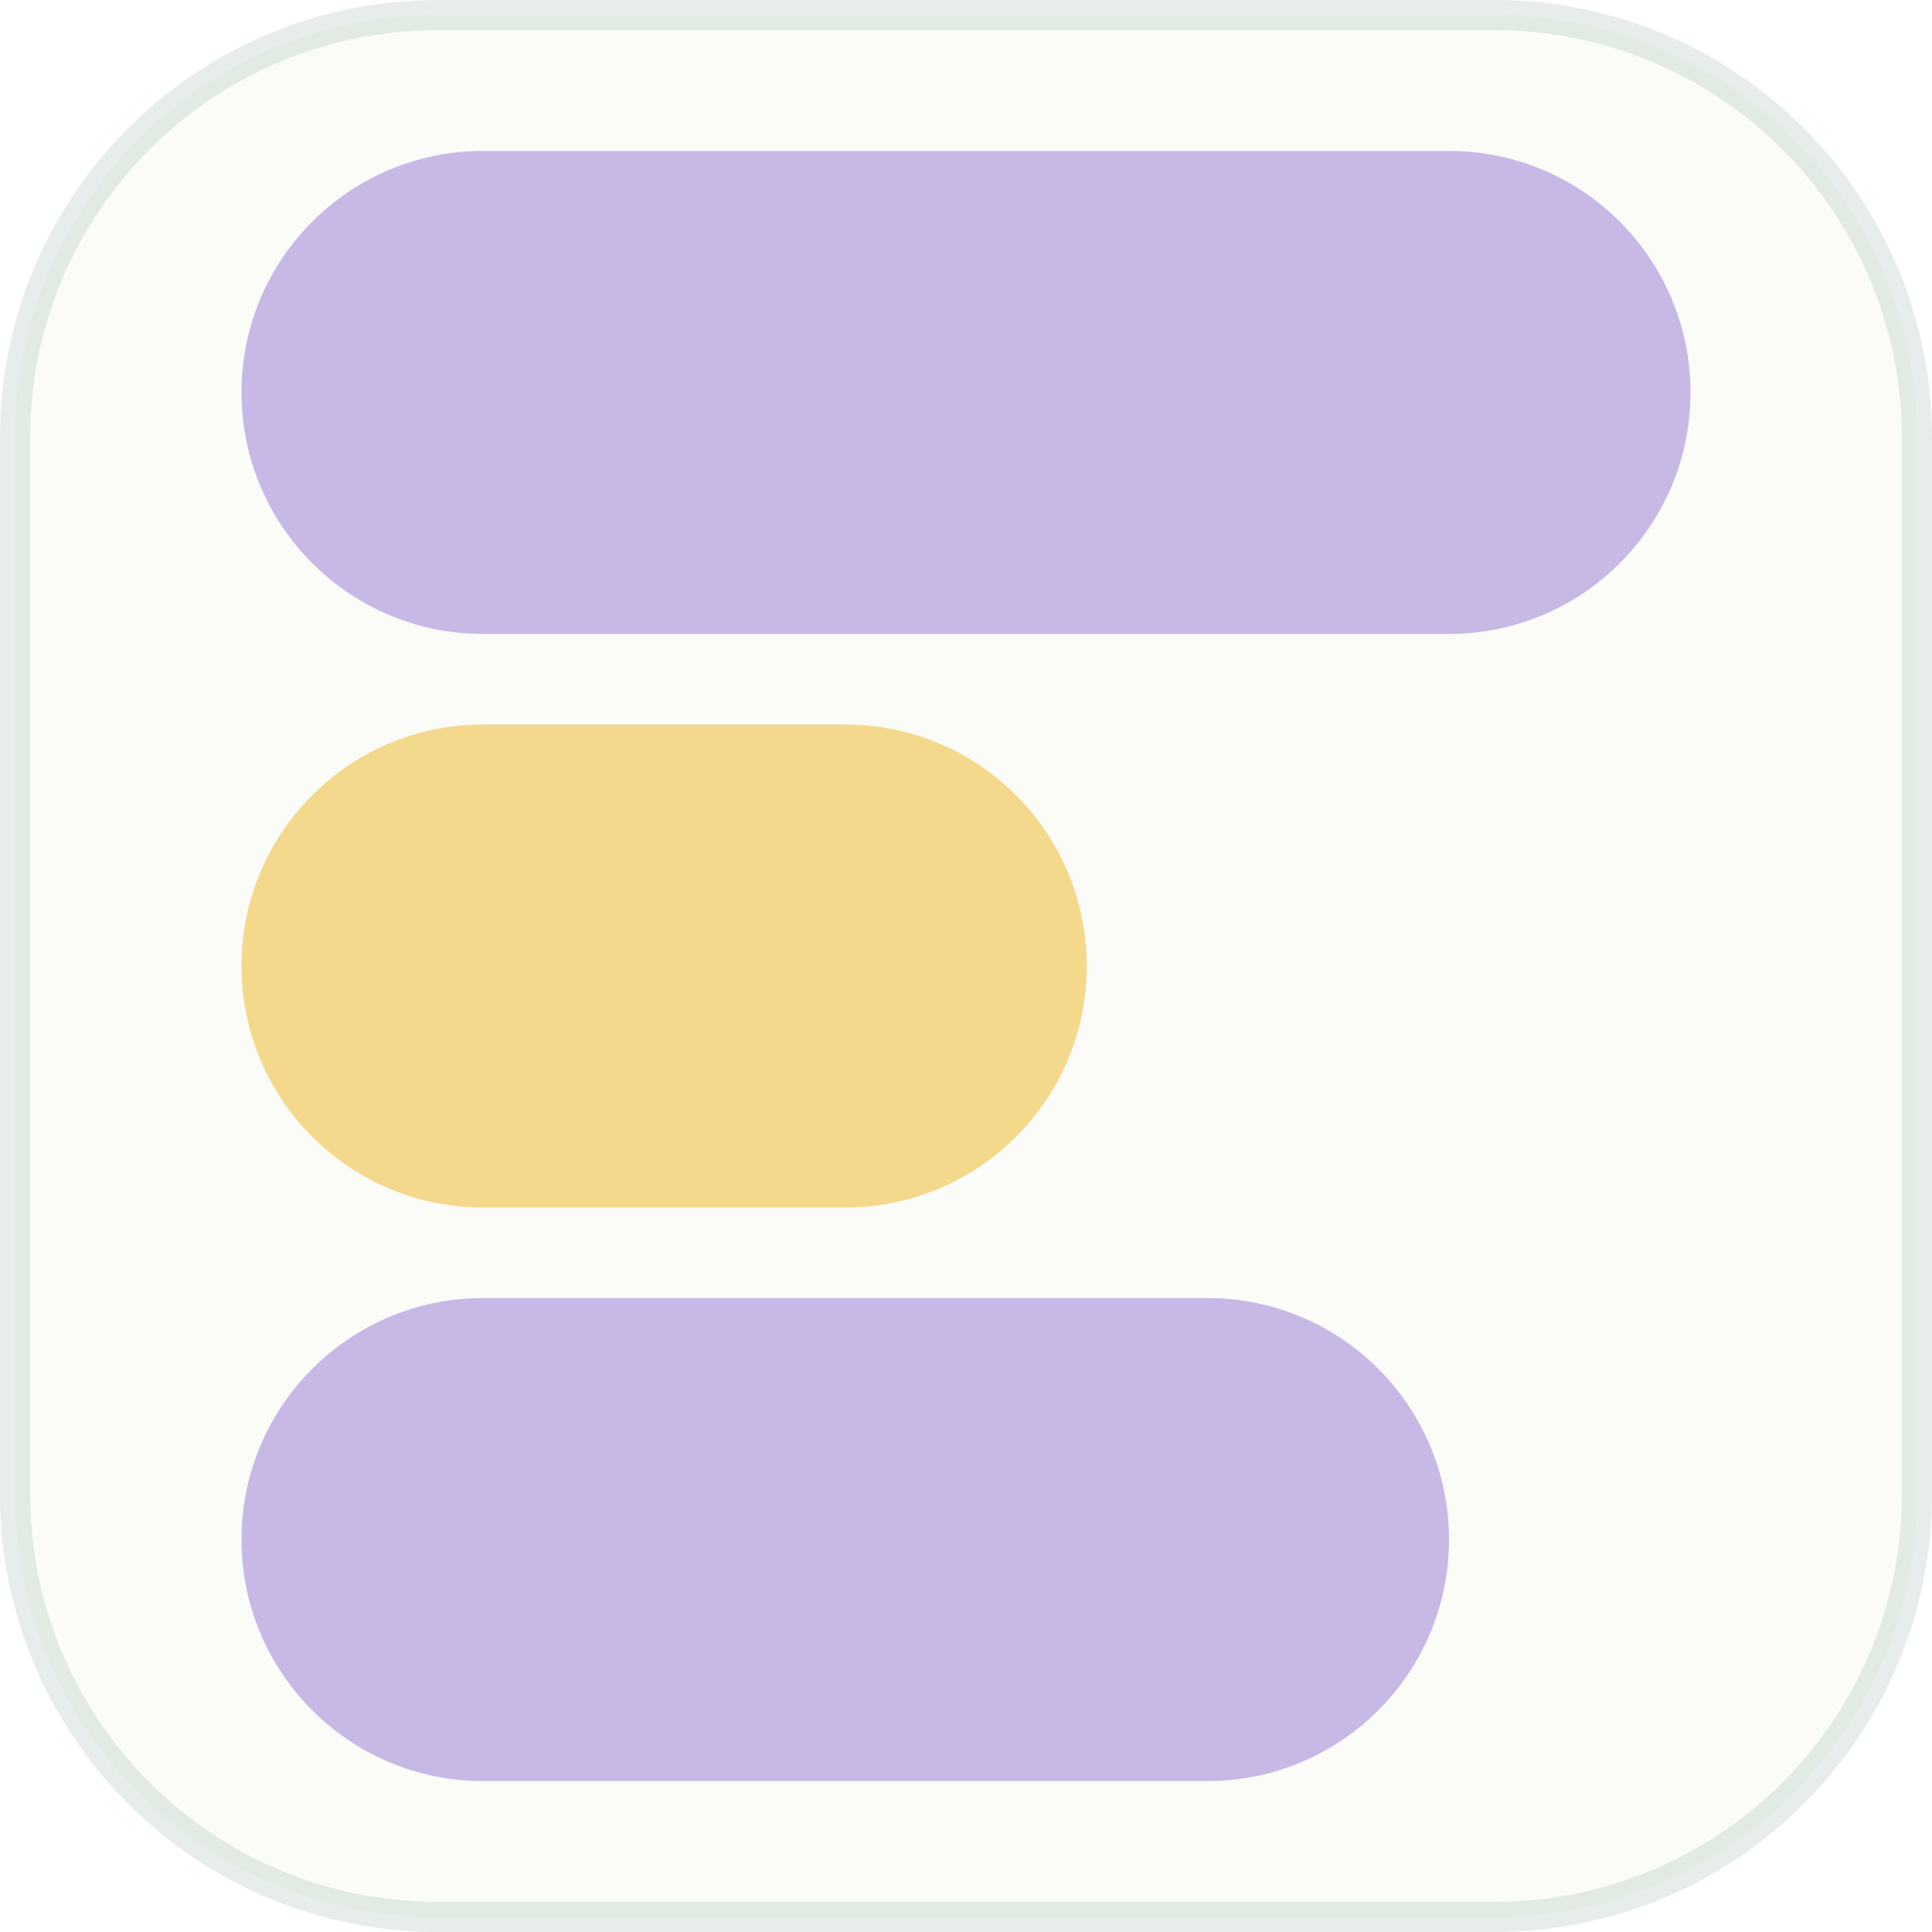
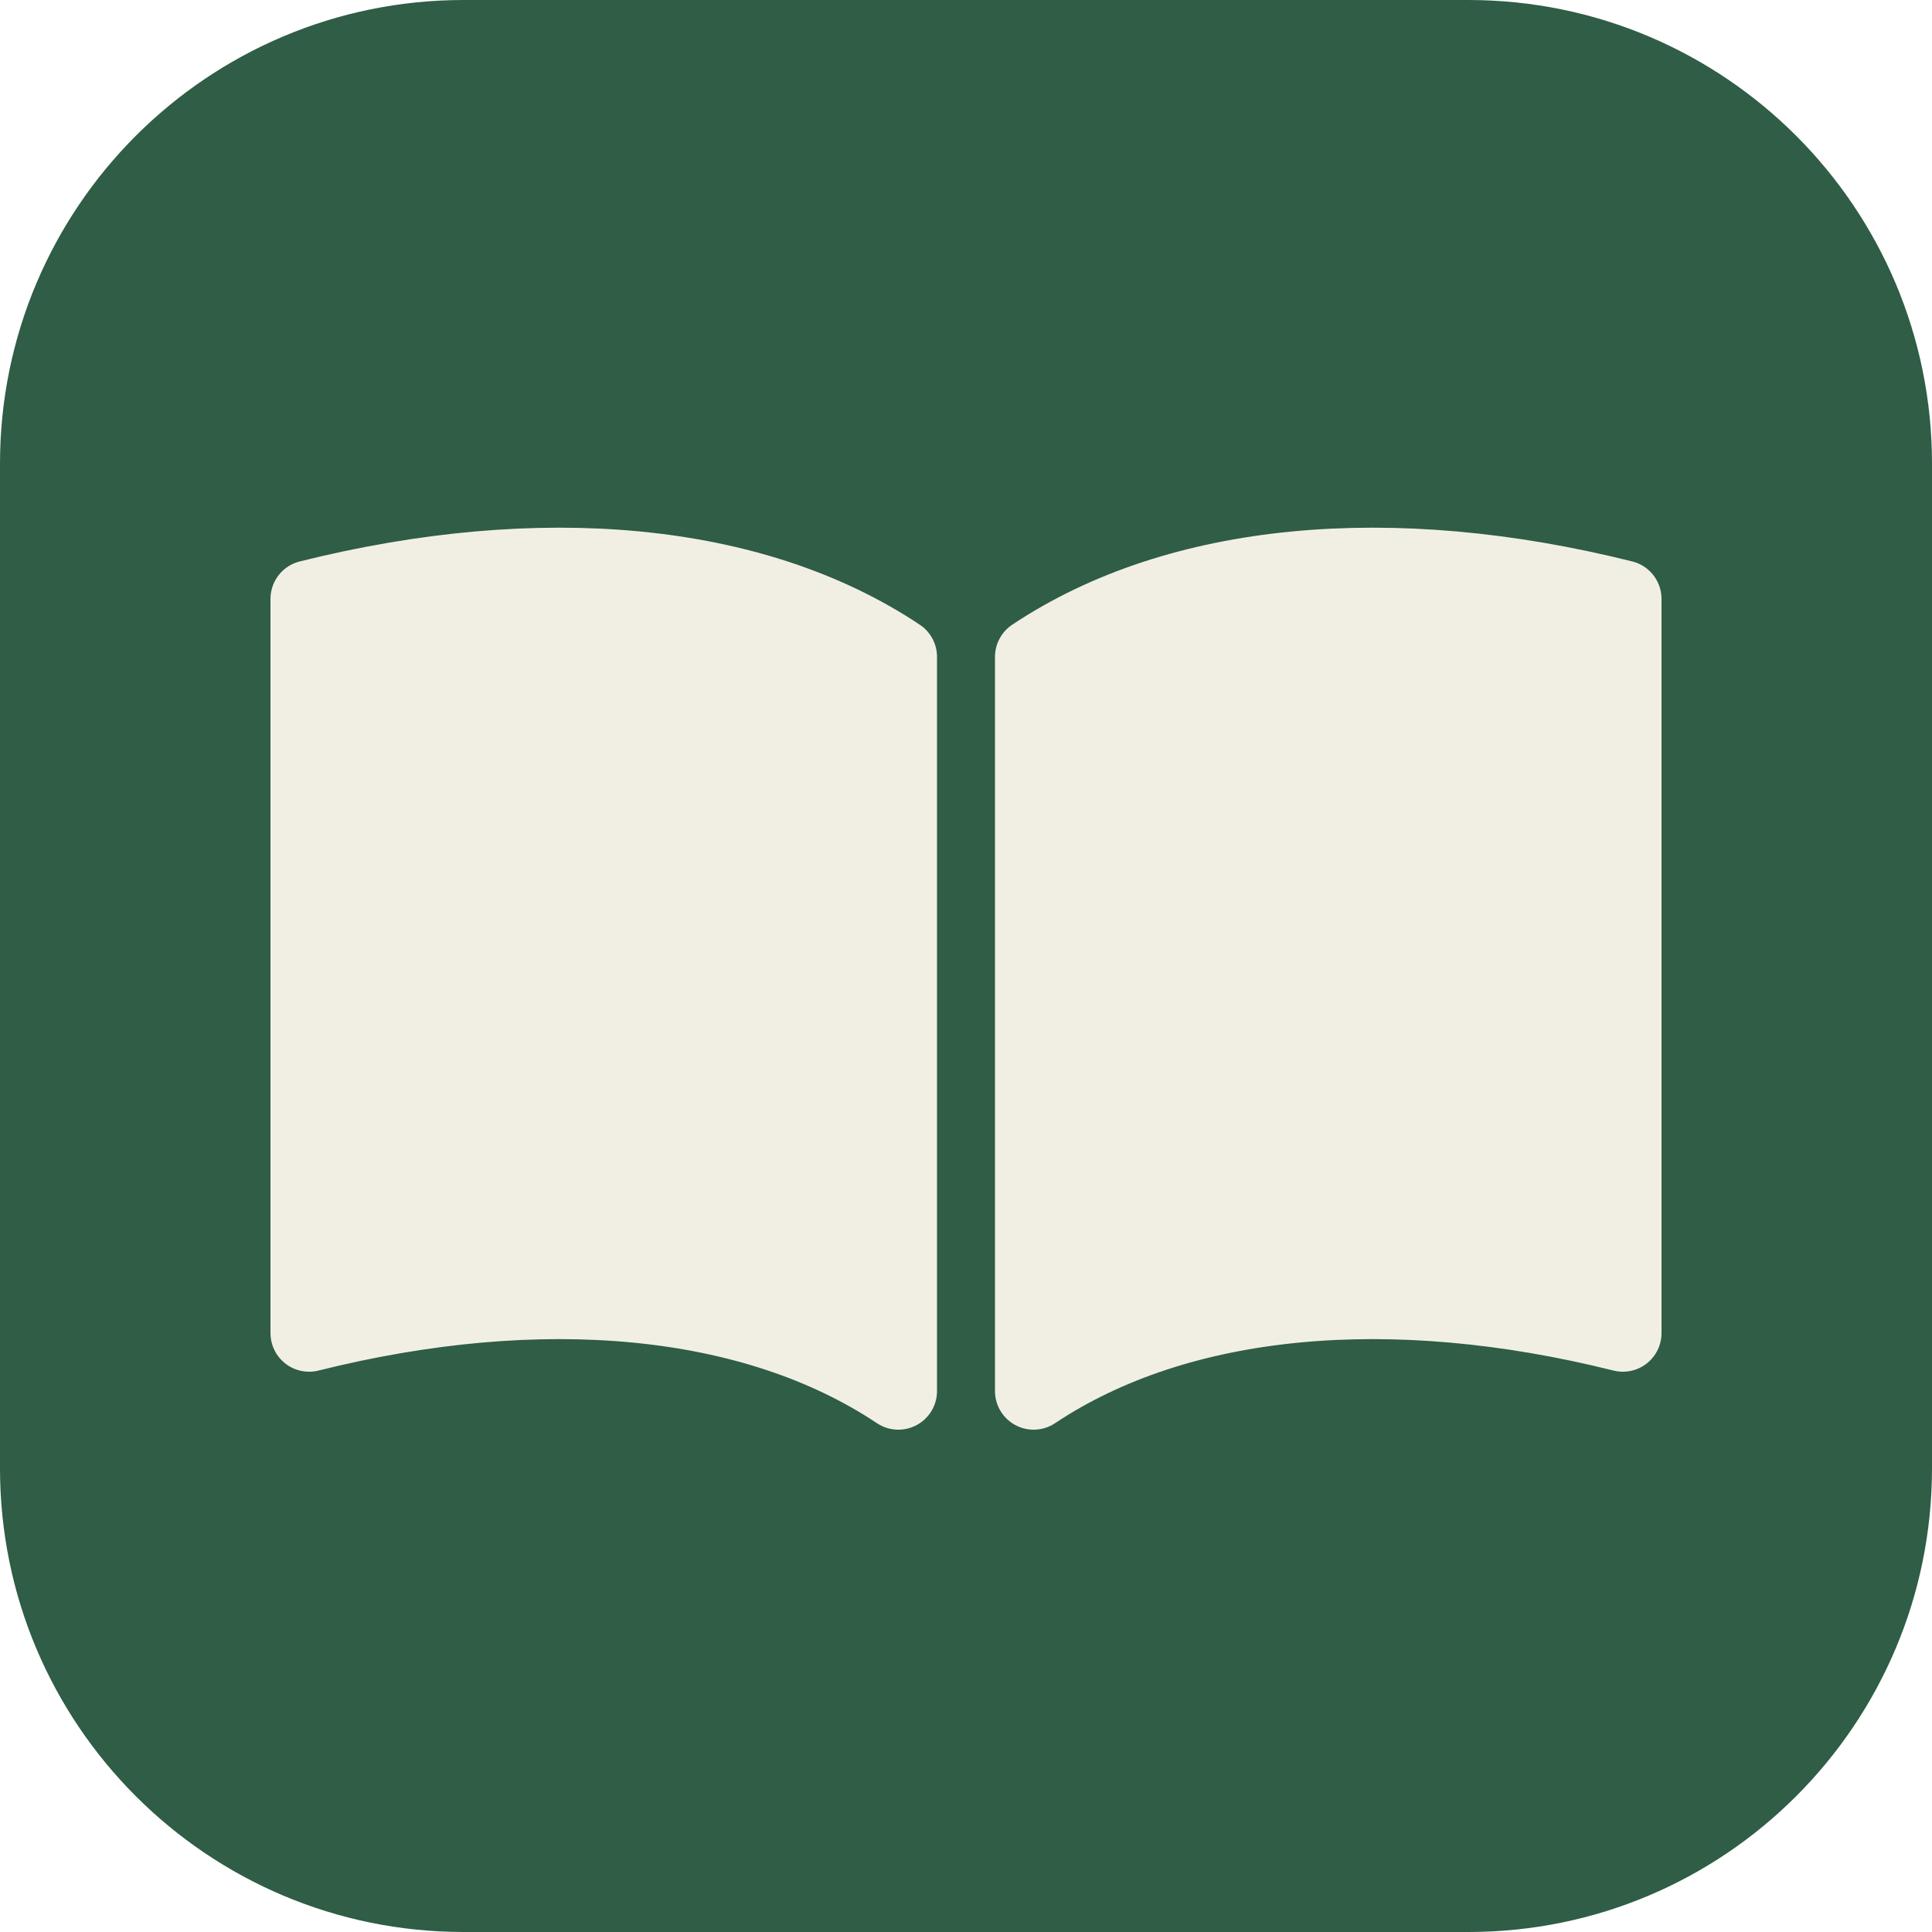
- <svg xmlns="http://www.w3.org/2000/svg" viewBox="0 0 64 64" width="64" height="64">
-   <rect x="0.5" y="0.5" width="63" height="63" rx="14" fill="#FBFCF8" stroke="#2E6B4F" stroke-opacity="0.12" />
-   <rect x="8" y="5" width="48" height="16" rx="8" fill="#C8B8E6" />
-   <rect x="8" y="24" width="28" height="16" rx="8" fill="#F4D88C" />
-   <rect x="8" y="43" width="40" height="16" rx="8" fill="#C8B8E6" />
+ <svg xmlns="http://www.w3.org/2000/svg" viewBox="0 0 100 100" width="100" height="100">
+   <rect width="100" height="100" rx="24" fill="#2F5D46" />
+   <path d="M46.5 34 C39 29 28 28 16 31 V69 C28 66 39 67 46.5 72 Z" fill="#F1EFE4" stroke="#F1EFE4" stroke-width="4" stroke-linejoin="round" />
+   <path d="M53.5 34 C61 29 72 28 84 31 V69 C72 66 61 67 53.5 72 Z" fill="#F1EFE4" stroke="#F1EFE4" stroke-width="4" stroke-linejoin="round" />
</svg>
